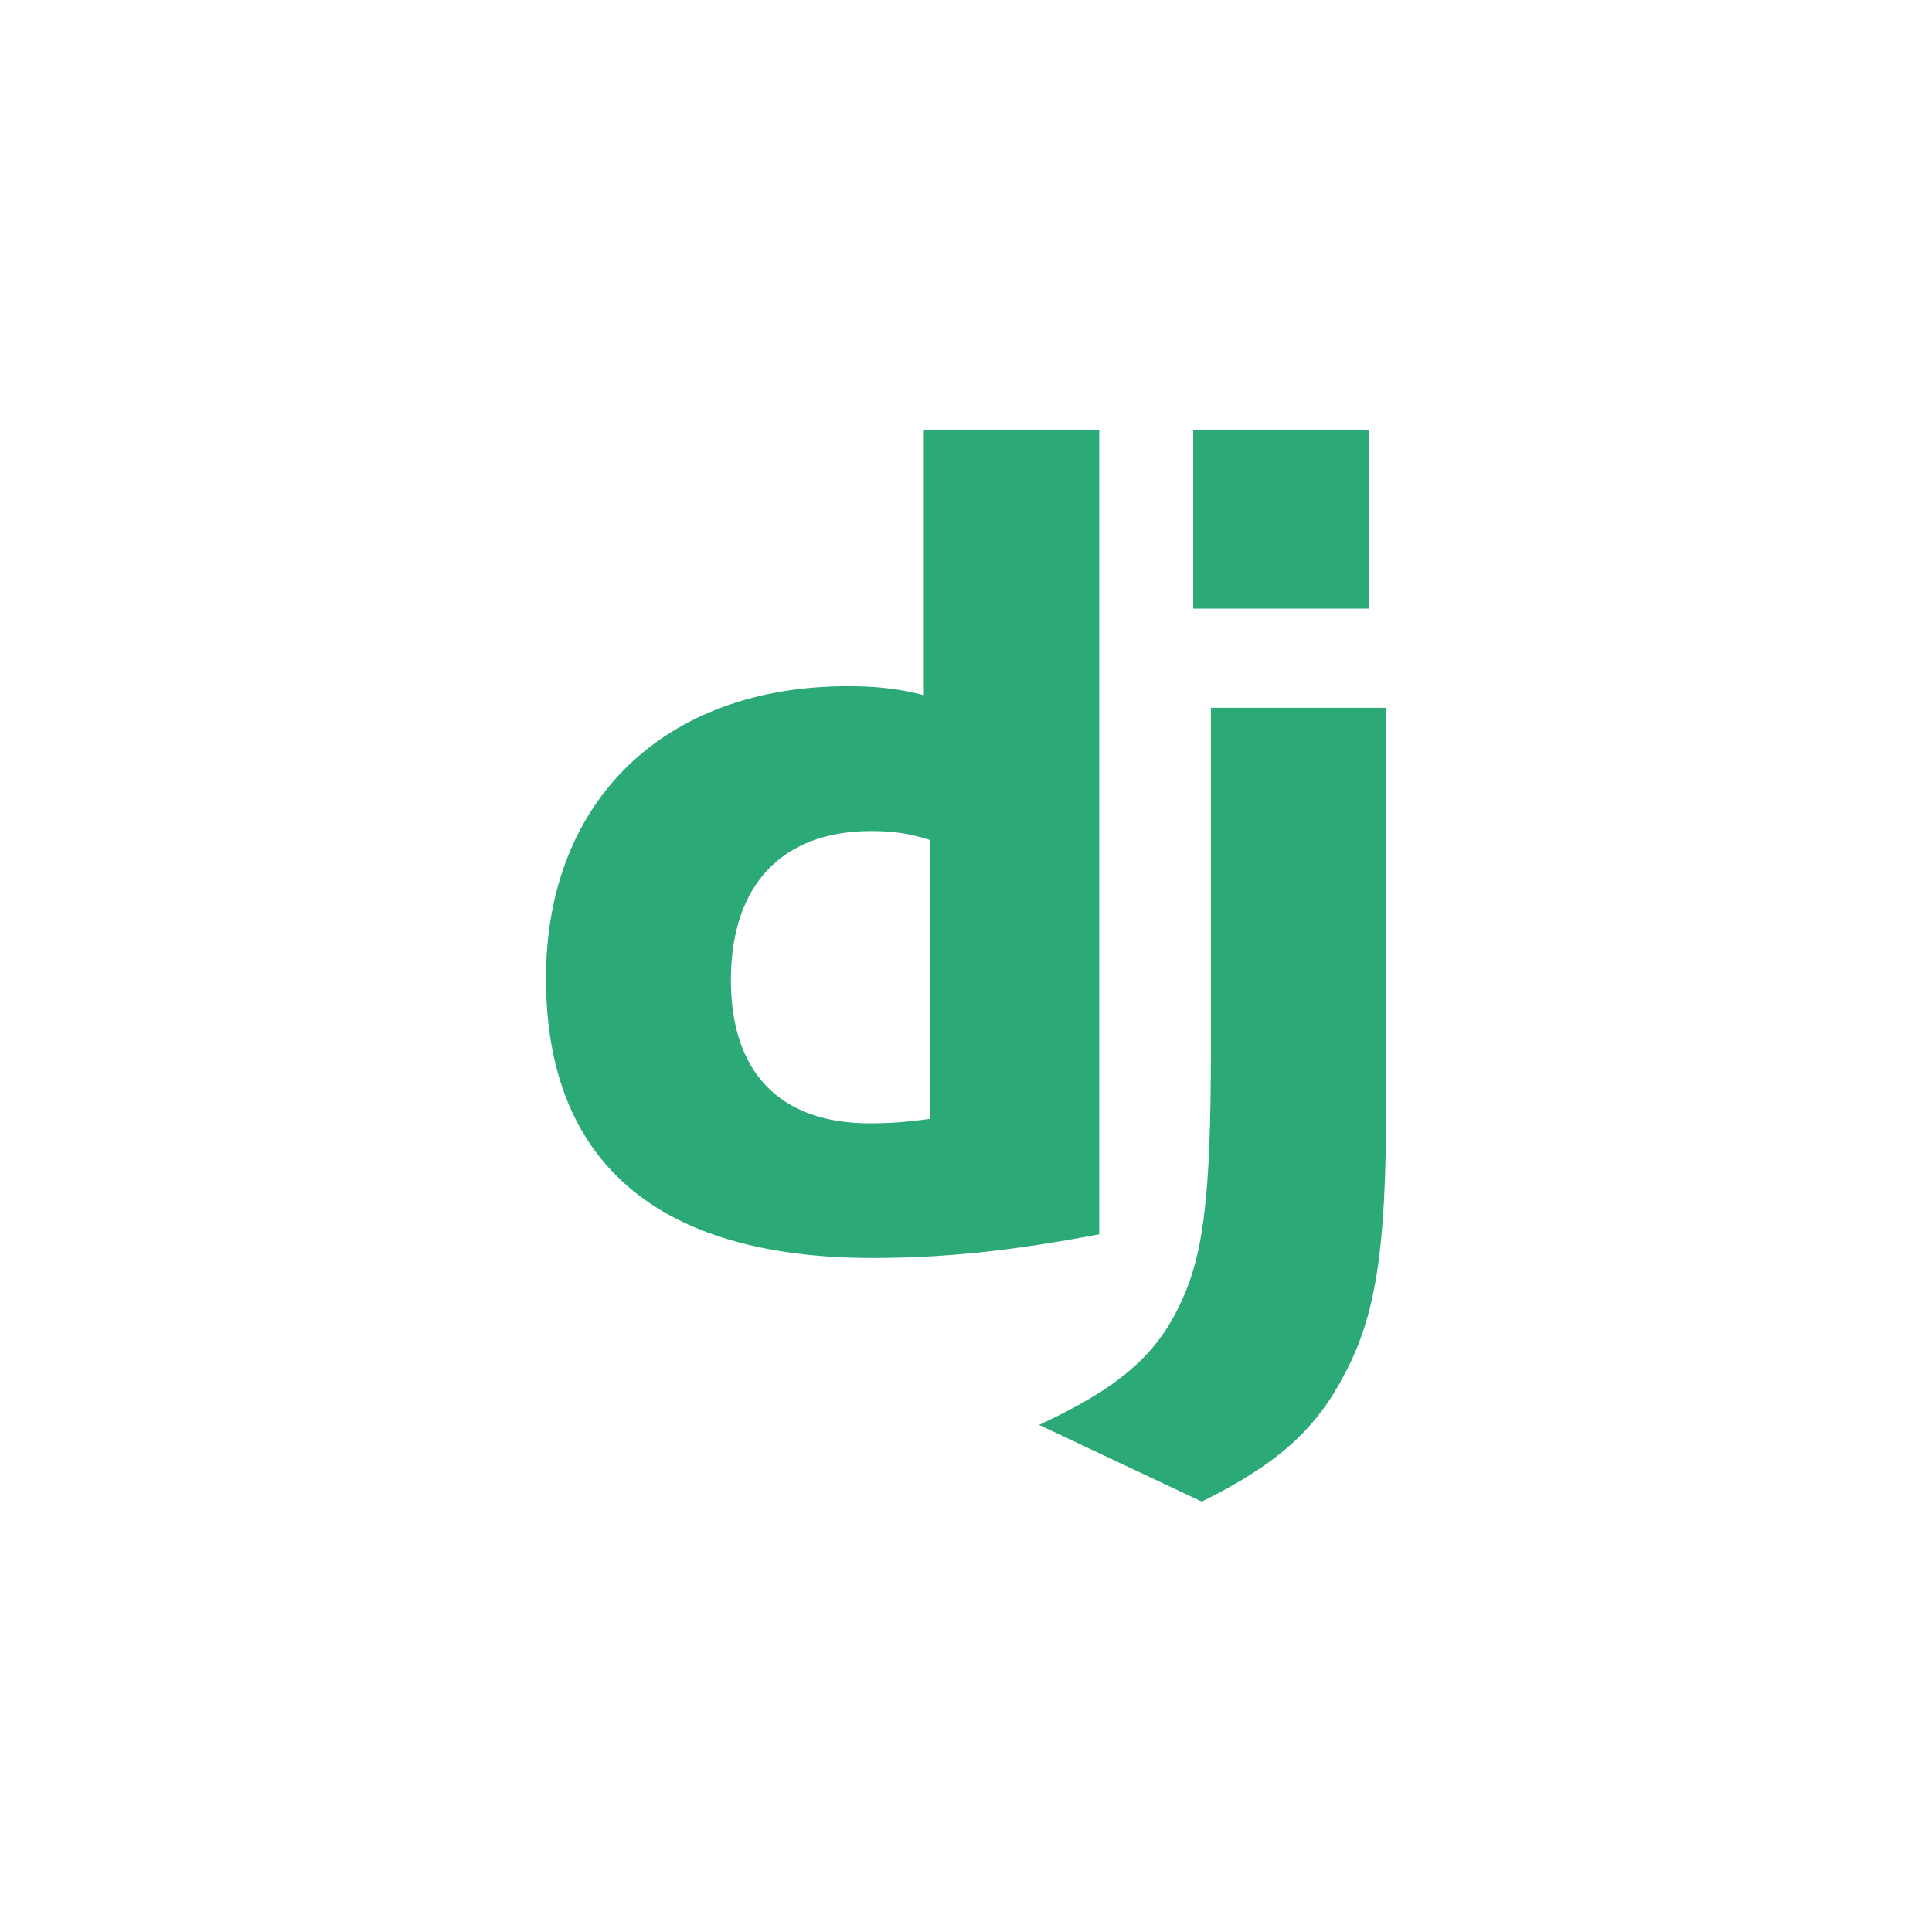
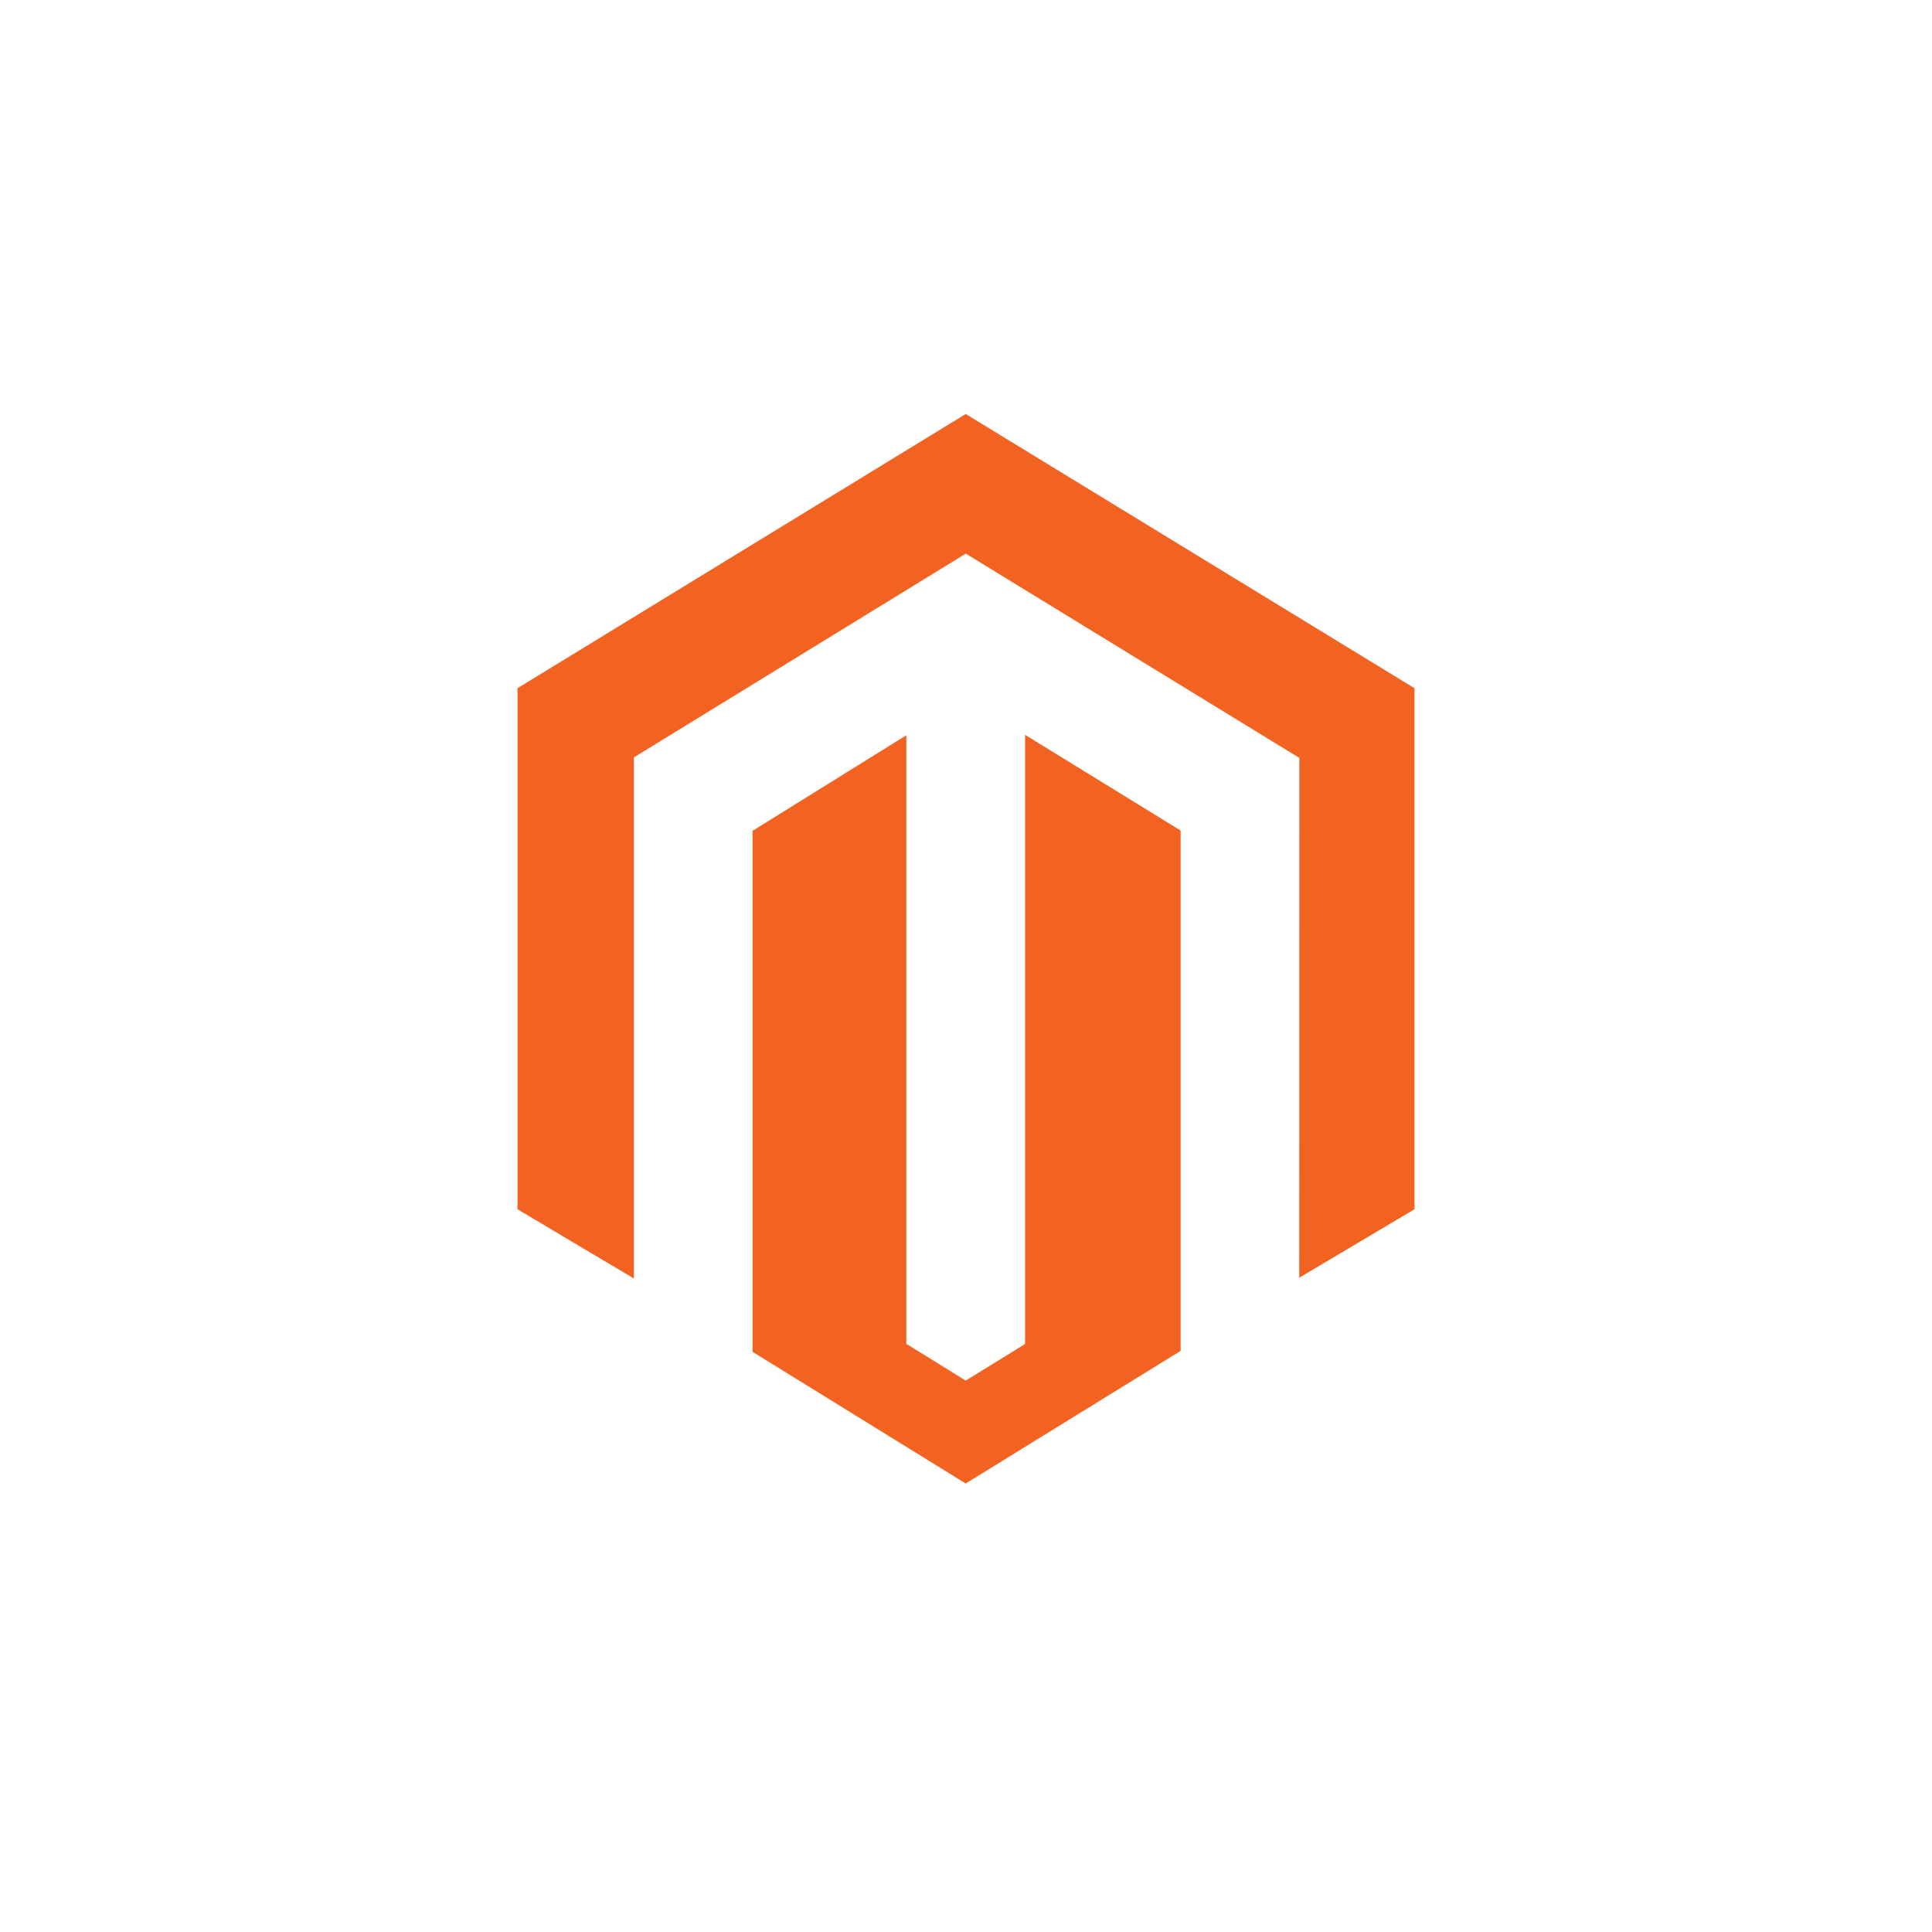
<svg xmlns="http://www.w3.org/2000/svg" width="56" height="56" viewBox="0 0 56 56" fill="none">
-   <path d="M26.778 12.475H31.862V35.777C29.258 36.269 27.34 36.463 25.266 36.463C19.057 36.457 15.825 33.682 15.825 28.355C15.825 23.221 19.253 19.89 24.566 19.89C25.391 19.89 26.019 19.955 26.778 20.149V12.475ZM26.956 24.348C26.36 24.154 25.87 24.089 25.242 24.089C22.67 24.089 21.185 25.658 21.185 28.406C21.185 31.083 22.605 32.56 25.209 32.56C25.771 32.56 26.23 32.529 26.956 32.431V24.348Z" fill="#2BA977" />
-   <path d="M40.175 20.515V32.182C40.175 36.2 39.874 38.132 38.991 39.798C38.167 41.4 37.081 42.409 34.836 43.525L30.119 41.302C32.363 40.259 33.449 39.337 34.143 37.931C34.869 36.492 35.098 34.827 35.098 30.445V20.516H40.175V20.515ZM34.586 12.475H39.67V17.641H34.586V12.475Z" fill="#2BA977" />
+   <path d="M29.712 21.298V38.957L27.992 40.018L26.27 38.951V21.312L21.814 24.082V39.184L27.991 43L34.221 39.156V24.073L29.711 21.299L29.712 21.298ZM27.992 12L15 19.948V35.051L18.374 37.058V21.953L27.994 16.047L37.624 21.945L37.663 21.968L37.659 37.035L41 35.051V19.948L27.992 12H27.992Z" fill="#F26322" />
</svg>
